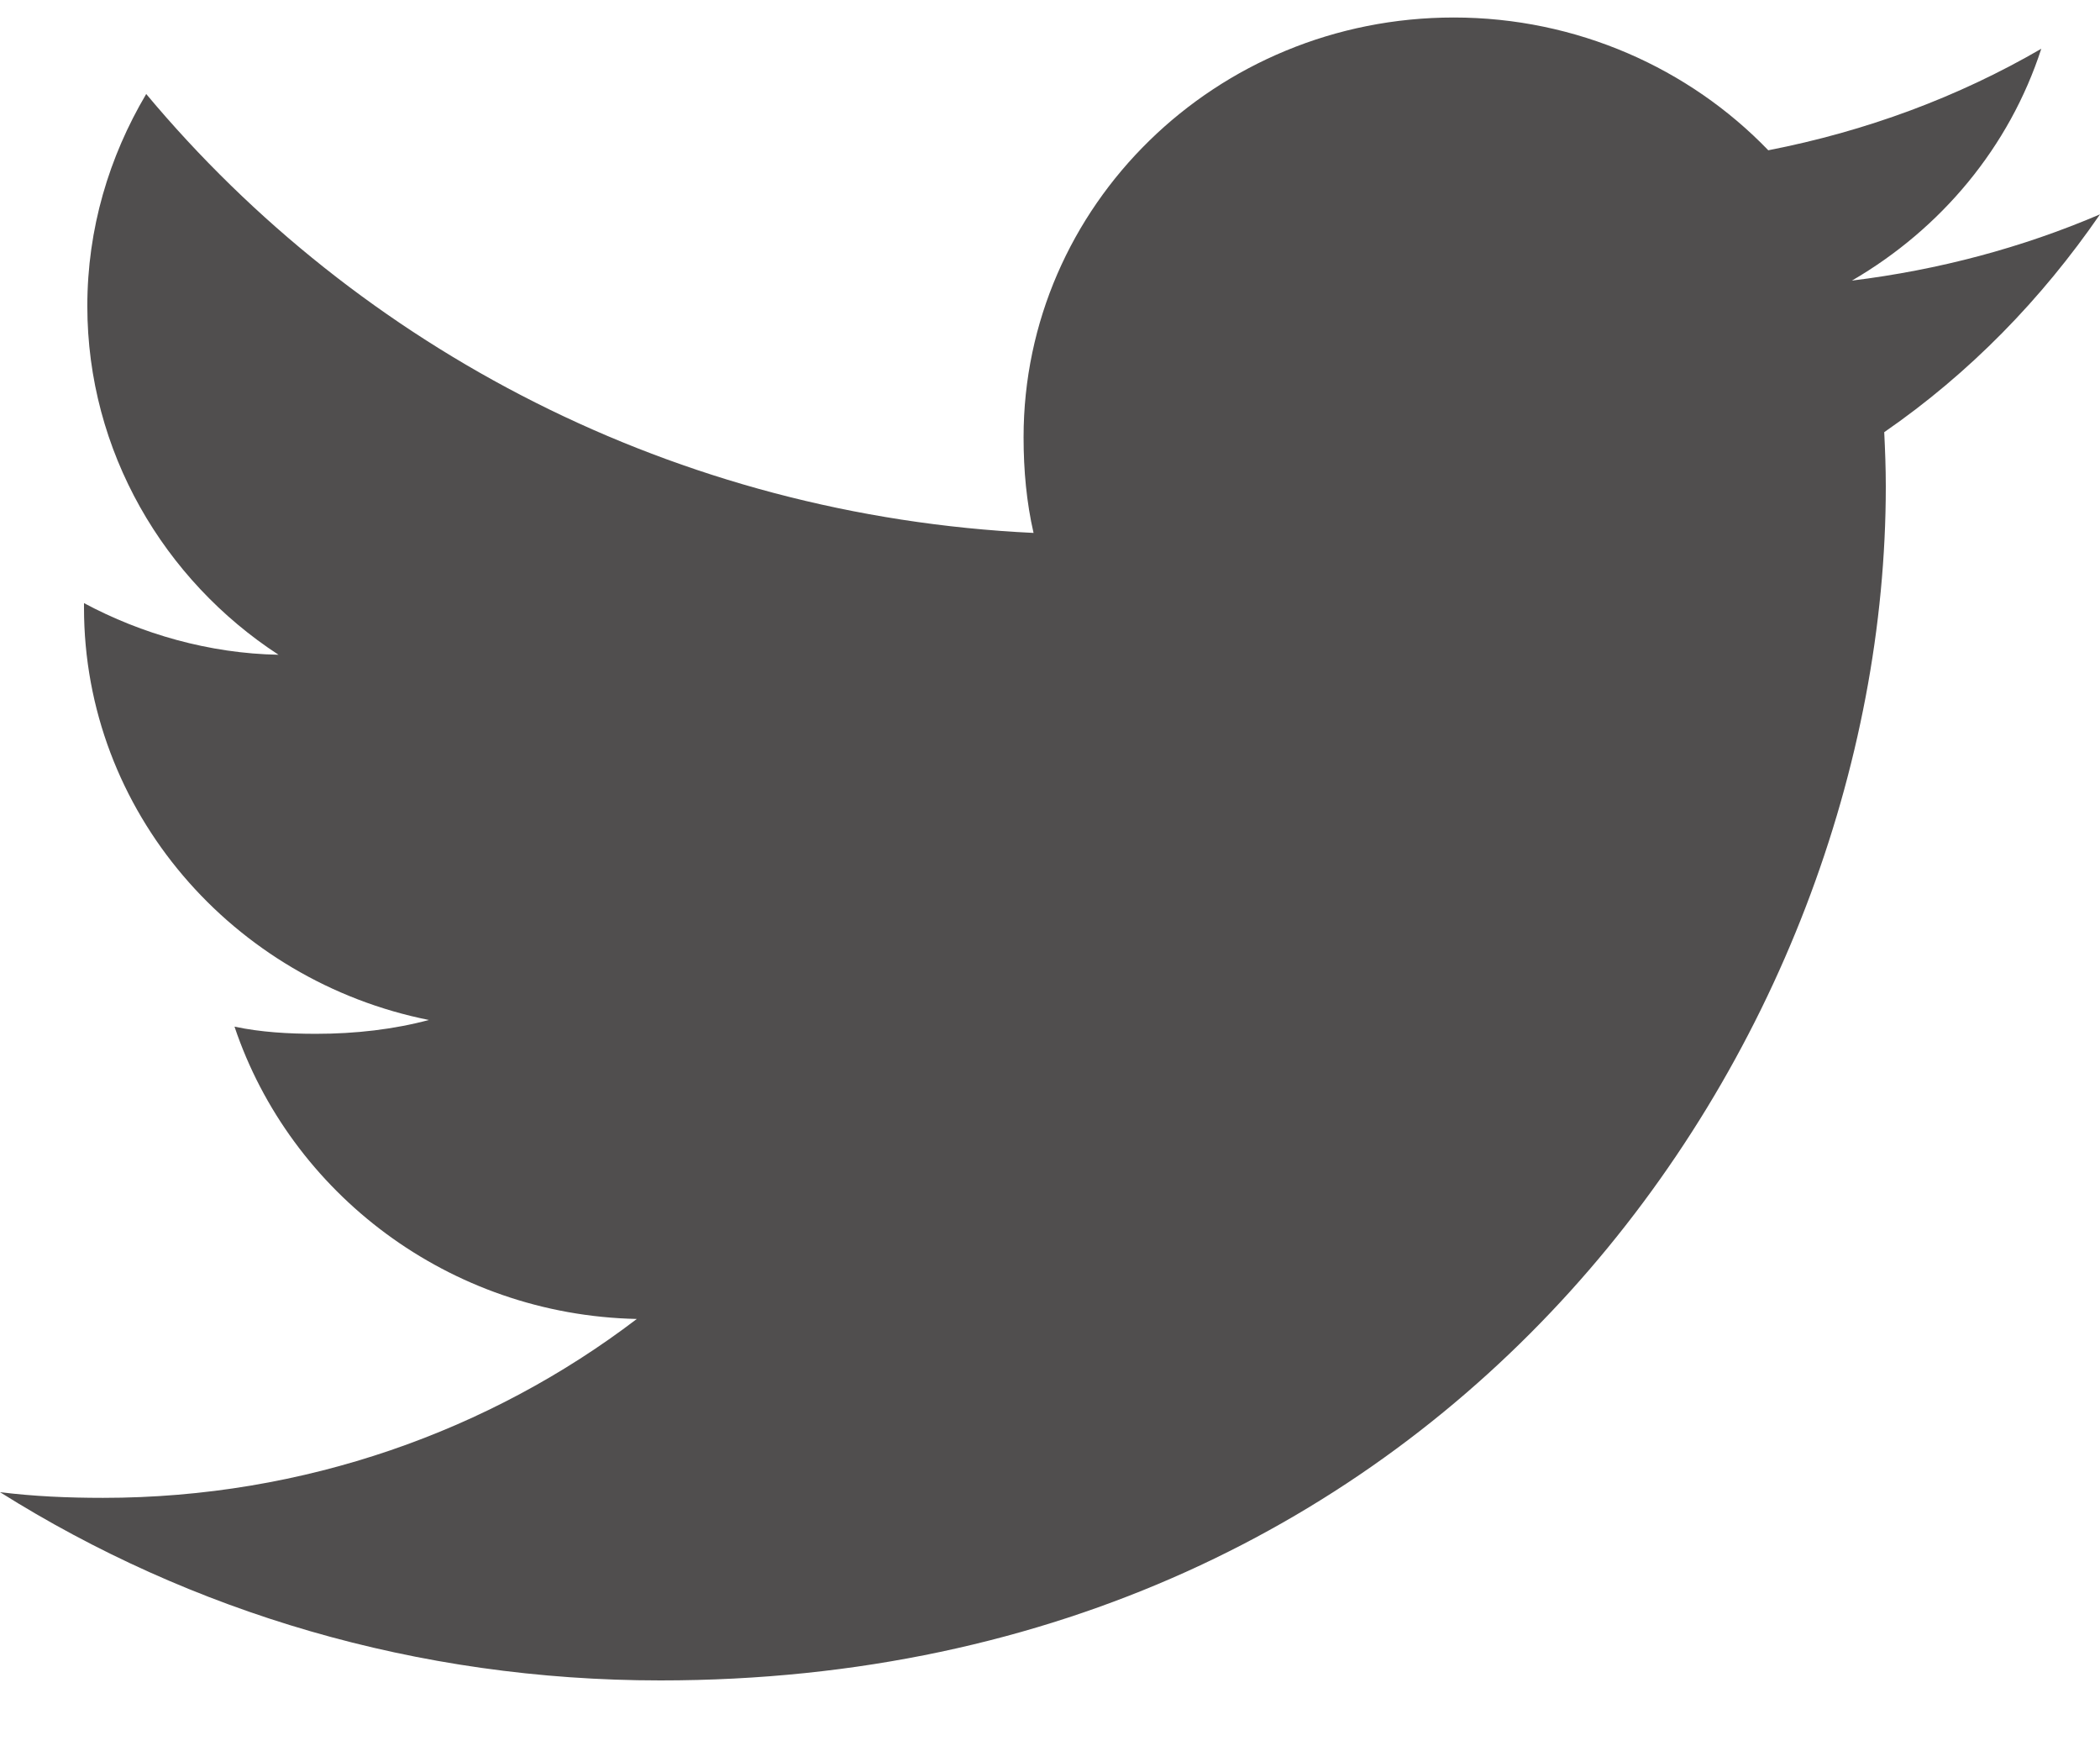
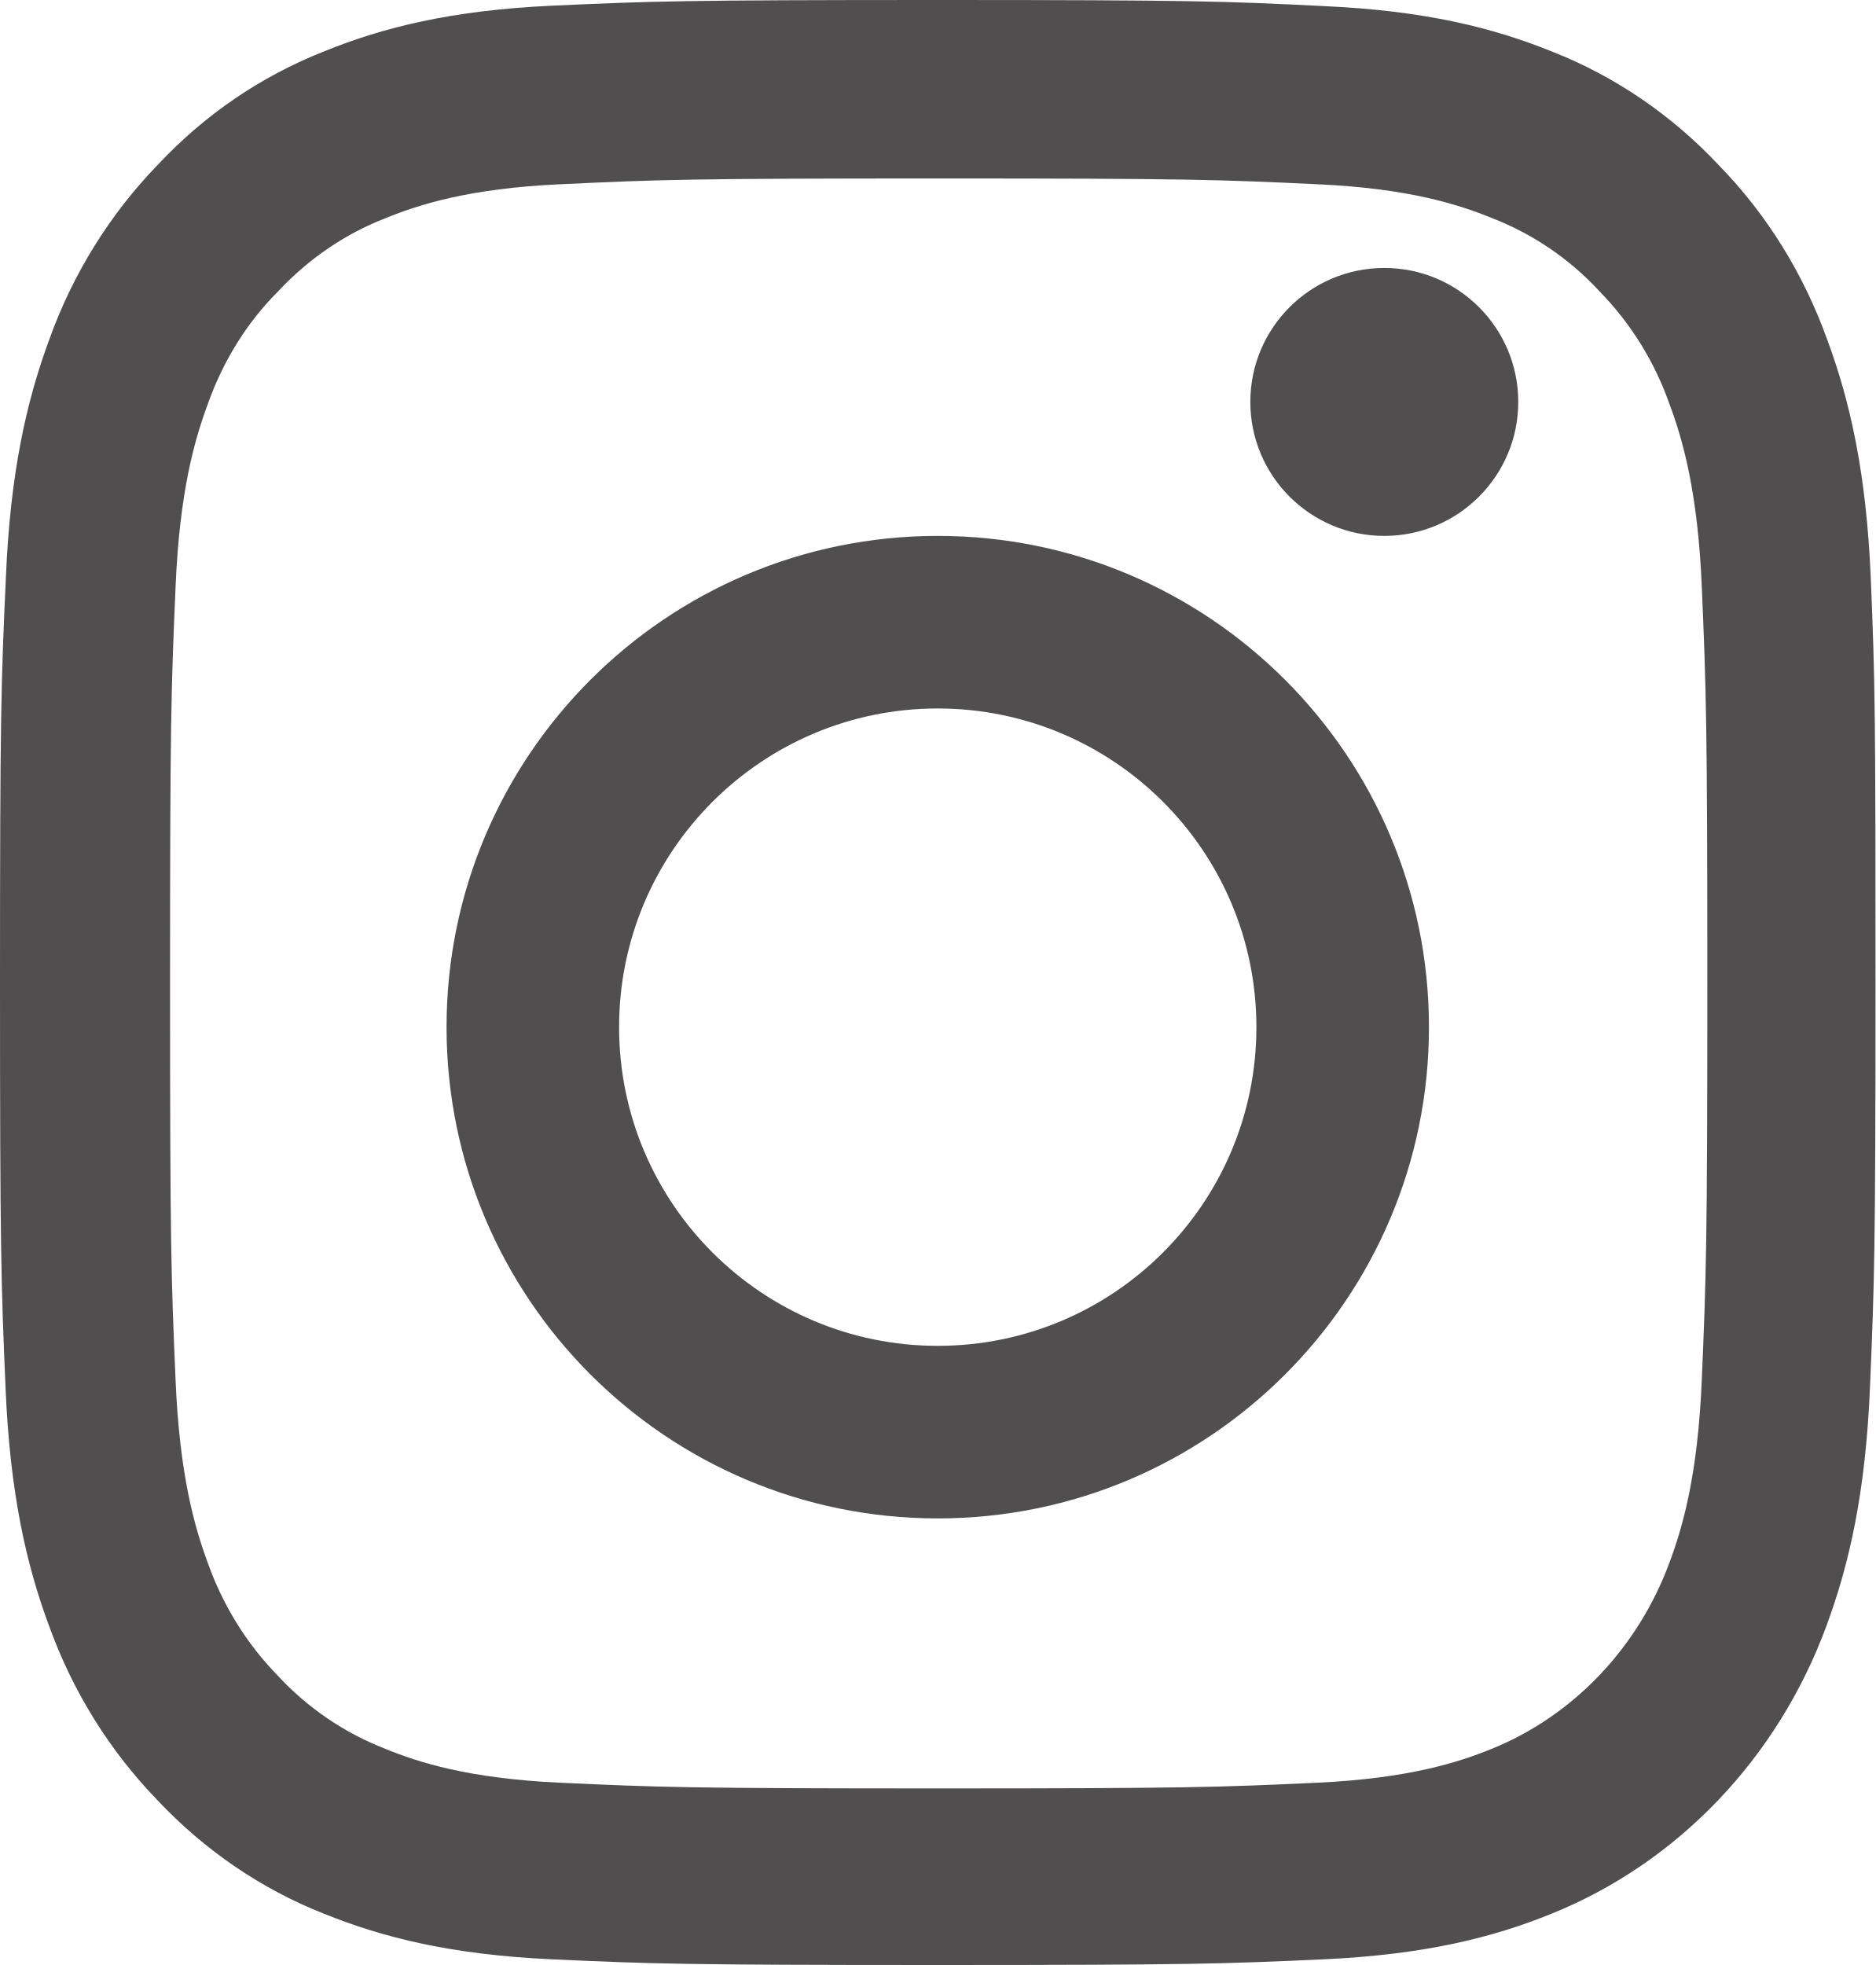
- <svg xmlns="http://www.w3.org/2000/svg" width="24px" height="20px" viewBox="0 0 24 20" version="1.1">
+ <svg xmlns="http://www.w3.org/2000/svg" width="21px" height="22px" viewBox="0 0 21 22" version="1.1">
  <g id="homepage" stroke="none" stroke-width="1" fill="none" fill-rule="evenodd">
-     <g id="homepage-v3" transform="translate(-127, -99)" fill="#504E4E">
+     <g id="homepage-v3" transform="translate(-76, -97)" fill="#504E4E">
      <g id="header" transform="translate(0, 31)">
-         <path d="M148.165,71.206 C149.185,70.613 149.964,69.681 150.329,68.557 C149.379,69.109 148.328,69.499 147.209,69.717 C146.306,68.78 145.019,68.2 143.615,68.2 C140.892,68.2 138.698,70.354 138.698,72.995 C138.698,73.375 138.732,73.741 138.812,74.089 C134.722,73.894 131.102,71.984 128.671,69.074 C128.246,69.792 127.998,70.613 127.998,71.497 C127.998,73.158 128.875,74.629 130.183,75.481 C129.393,75.467 128.617,75.243 127.96,74.891 L127.96,74.944 C127.96,77.273 129.666,79.208 131.902,79.654 C131.501,79.761 131.065,79.812 130.612,79.812 C130.297,79.812 129.979,79.794 129.68,79.73 C130.318,81.629 132.127,83.024 134.278,83.07 C132.604,84.346 130.478,85.114 128.178,85.114 C127.774,85.114 127.387,85.097 127,85.049 C129.179,86.418 131.762,87.2 134.548,87.2 C143.602,87.2 148.552,79.892 148.552,73.558 C148.552,73.346 148.544,73.141 148.534,72.938 C149.511,72.263 150.331,71.42 151,70.449 C150.107,70.831 149.156,71.084 148.165,71.206 Z" id="twitter--icon-header-desktop" />
+         <g id="ig-icon-header-desktop" transform="translate(76, 66)">
+           <path d="M19.055,15.45 C19.01,16.525 18.838,17.105 18.694,17.492 C18.341,18.45 17.615,19.211 16.7,19.581 C16.331,19.731 15.773,19.911 14.751,19.959 C13.643,20.01 13.311,20.023 10.508,20.023 C7.706,20.023 7.369,20.01 6.266,19.959 C5.24,19.911 4.686,19.731 4.317,19.581 C3.861,19.404 3.447,19.125 3.11,18.76 C2.761,18.403 2.495,17.973 2.326,17.496 C2.183,17.109 2.011,16.525 1.966,15.455 C1.916,14.294 1.904,13.946 1.904,11.011 C1.904,8.075 1.916,7.723 1.966,6.567 C2.011,5.493 2.183,4.912 2.326,4.526 C2.495,4.048 2.761,3.614 3.114,3.262 C3.455,2.897 3.865,2.617 4.321,2.441 C4.69,2.291 5.248,2.11 6.27,2.063 C7.378,2.011 7.71,1.998 10.512,1.998 C13.319,1.998 13.651,2.011 14.755,2.063 C15.781,2.11 16.335,2.291 16.704,2.441 C17.159,2.617 17.574,2.897 17.91,3.262 C18.259,3.619 18.526,4.048 18.694,4.526 C18.838,4.912 19.01,5.497 19.055,6.567 C19.104,7.727 19.117,8.075 19.117,11.011 C19.117,13.946 19.104,14.29 19.055,15.45 M20.947,6.468 C20.897,5.299 20.717,4.495 20.458,3.799 C20.192,3.06 19.781,2.398 19.244,1.848 C18.719,1.289 18.083,0.855 17.385,0.58 C16.716,0.309 15.953,0.12 14.837,0.069 C13.713,0.013 13.356,0 10.504,0 C7.652,0 7.295,0.013 6.175,0.064 C5.059,0.116 4.292,0.305 3.627,0.576 C2.921,0.855 2.29,1.285 1.764,1.848 C1.231,2.398 0.817,3.064 0.554,3.795 C0.295,4.495 0.115,5.295 0.066,6.464 C0.012,7.641 0,8.015 0,11.002 C0,13.989 0.012,14.363 0.062,15.536 C0.111,16.705 0.291,17.509 0.55,18.205 C0.817,18.944 1.231,19.606 1.764,20.156 C2.29,20.715 2.926,21.149 3.623,21.424 C4.292,21.695 5.055,21.884 6.171,21.936 C7.291,21.987 7.648,22 10.5,22 C13.352,22 13.709,21.987 14.829,21.936 C15.945,21.884 16.712,21.695 17.377,21.424 C18.788,20.853 19.905,19.684 20.45,18.205 C20.709,17.505 20.889,16.705 20.938,15.536 C20.988,14.363 21,13.989 21,11.002 C21,8.015 20.996,7.641 20.947,6.468" id="Fill-1" />
+           <path d="M10.5,15.068 C8.53,15.068 6.932,13.47 6.932,11.5 C6.932,9.53 8.53,7.932 10.5,7.932 C12.47,7.932 14.068,9.53 14.068,11.5 C14.068,13.47 12.47,15.068 10.5,15.068 M10.5,6 C7.464,6 5,8.463 5,11.5 C5,14.537 7.464,17 10.5,17 C13.537,17 16,14.537 16,11.5 C16,8.463 13.537,6 10.5,6" id="Fill-4" />
+           <path d="M15.5,3 C14.672,3 14,3.671 14,4.5 C14,5.328 14.672,6 15.5,6 C16.328,6 17,5.328 17,4.5 C17,3.671 16.328,3 15.5,3" id="Fill-6" />
+         </g>
      </g>
    </g>
  </g>
</svg>
